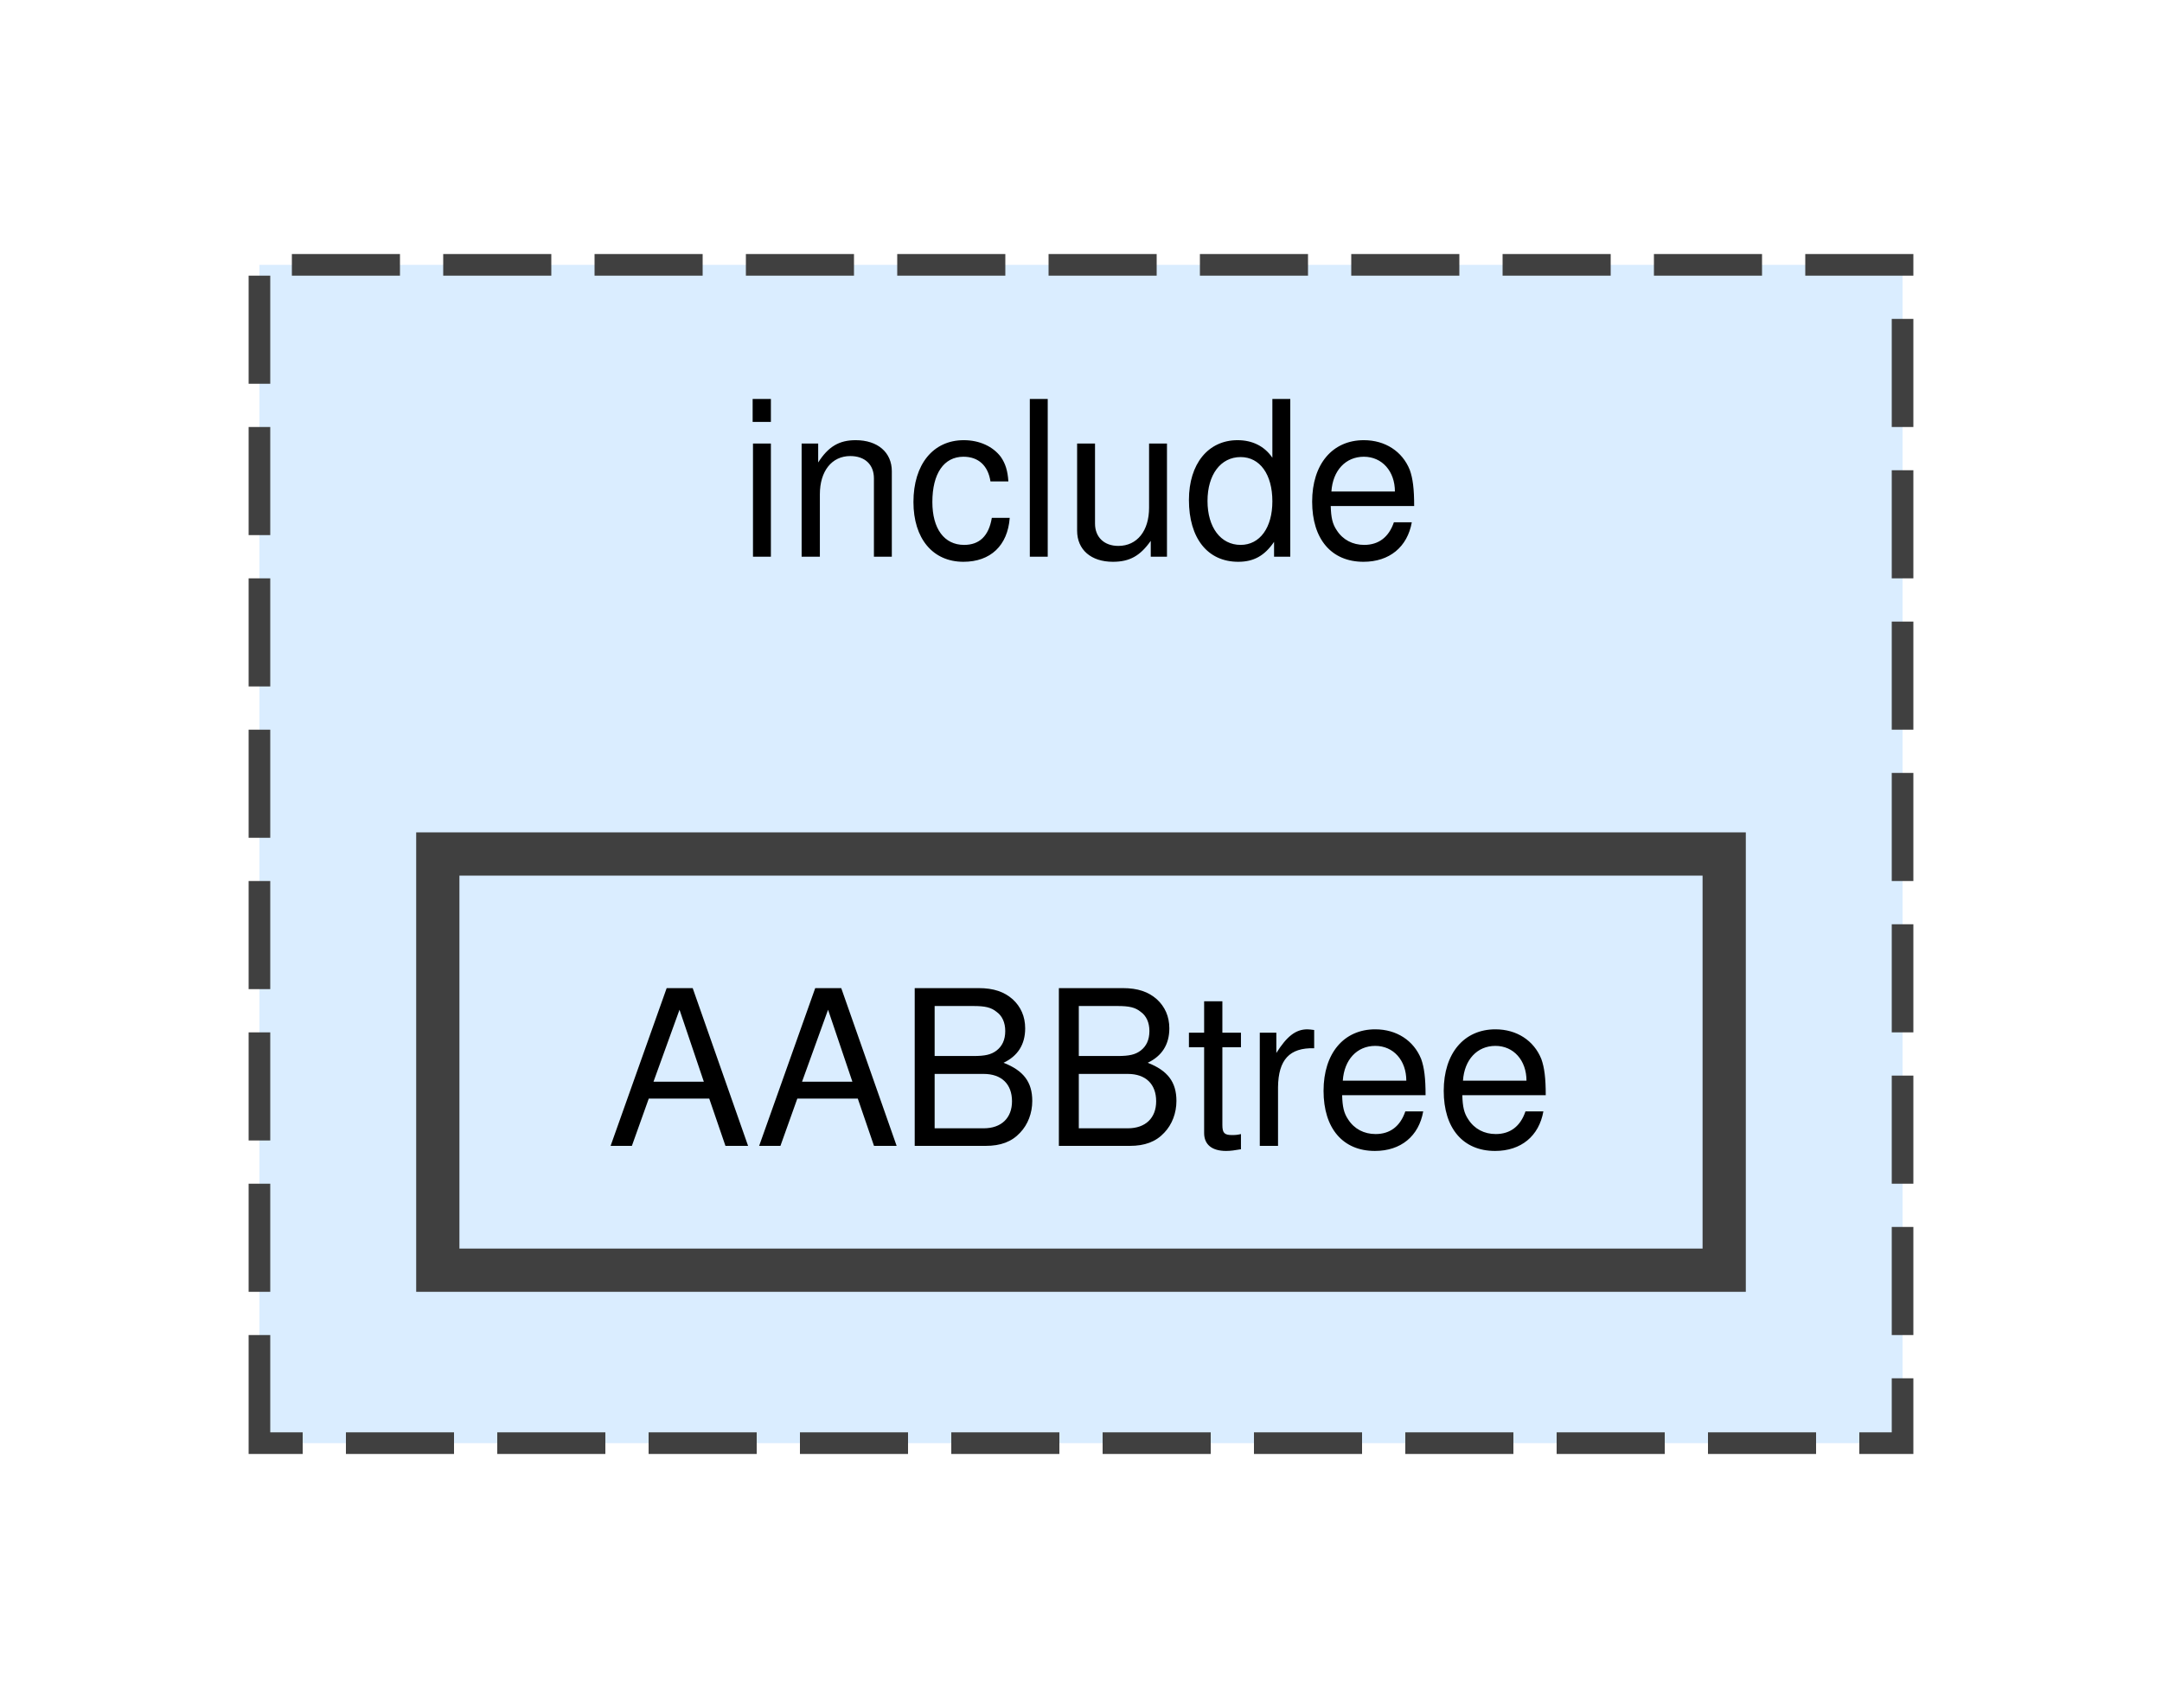
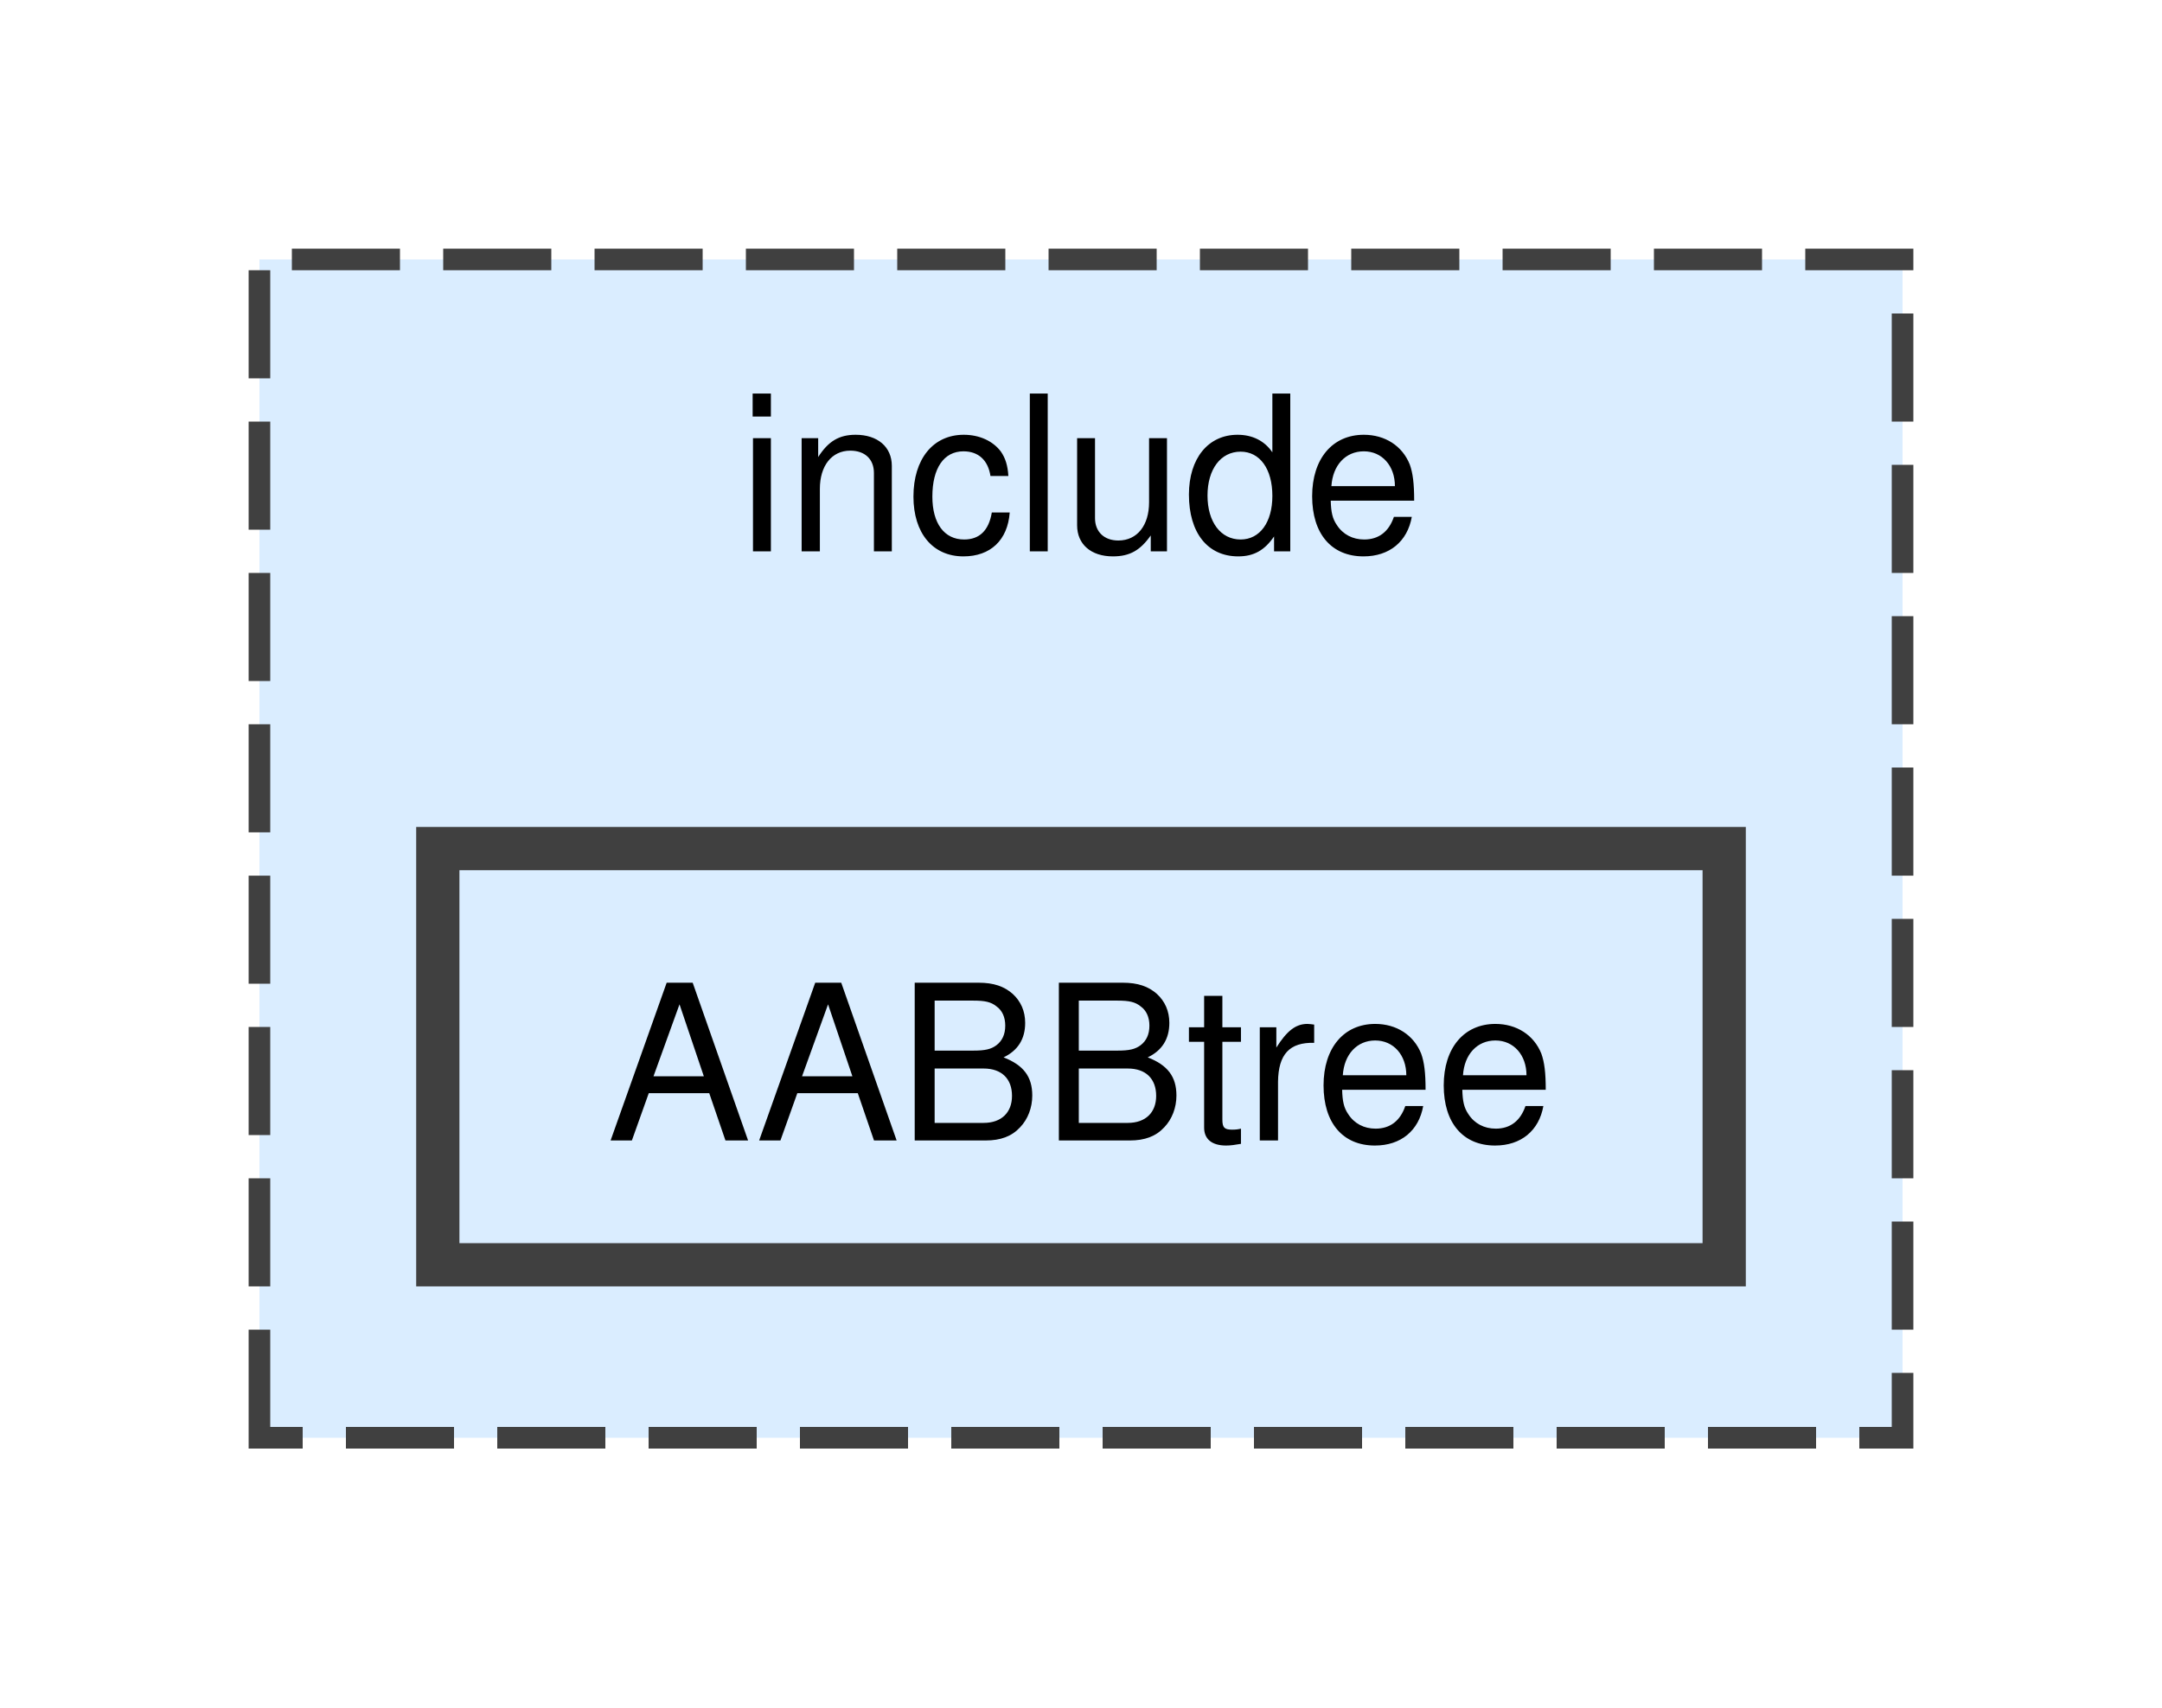
- <svg xmlns="http://www.w3.org/2000/svg" xmlns:xlink="http://www.w3.org/1999/xlink" width="100pt" height="79pt" viewBox="0.00 0.00 100.00 78.50">
+ <svg xmlns="http://www.w3.org/2000/svg" xmlns:xlink="http://www.w3.org/1999/xlink" width="100pt" height="79pt" viewBox="0.00 0.00 100.00 79.00">
  <g id="graph0" class="graph" transform="scale(1 1) rotate(0) translate(4 74.5)">
    <g id="clust1" class="cluster">
      <g id="a_clust1">
        <a xlink:href="dir_d44c64559bbebec7f509842c48db8b23.html" target="_top" xlink:title="include">
          <polygon fill="#daedff" stroke="#404040" stroke-dasharray="5,2" points="8,-8 8,-62.5 84,-62.5 84,-8 8,-8" />
-           <text text-anchor="middle" x="46" y="-49" font-family="Helvetica,sans-Serif" font-size="10.00">include</text>
+           <text xml:space="preserve" text-anchor="middle" x="46" y="-49" font-family="Helvetica,sans-Serif" font-size="10.00">include</text>
        </a>
      </g>
    </g>
    <g id="node1" class="node">
      <g id="a_node1">
        <a xlink:href="dir_f7e0cc83eaf6361991b75ed336e873cc.html" target="_top" xlink:title="AABBtree">
          <polygon fill="#daedff" stroke="#404040" stroke-width="2" points="75.75,-35.25 16.25,-35.25 16.25,-16 75.75,-16 75.75,-35.25" />
-           <text text-anchor="middle" x="46" y="-21.75" font-family="Helvetica,sans-Serif" font-size="10.00">AABBtree</text>
+           <text xml:space="preserve" text-anchor="middle" x="46" y="-21.75" font-family="Helvetica,sans-Serif" font-size="10.00">AABBtree</text>
        </a>
      </g>
    </g>
  </g>
</svg>
